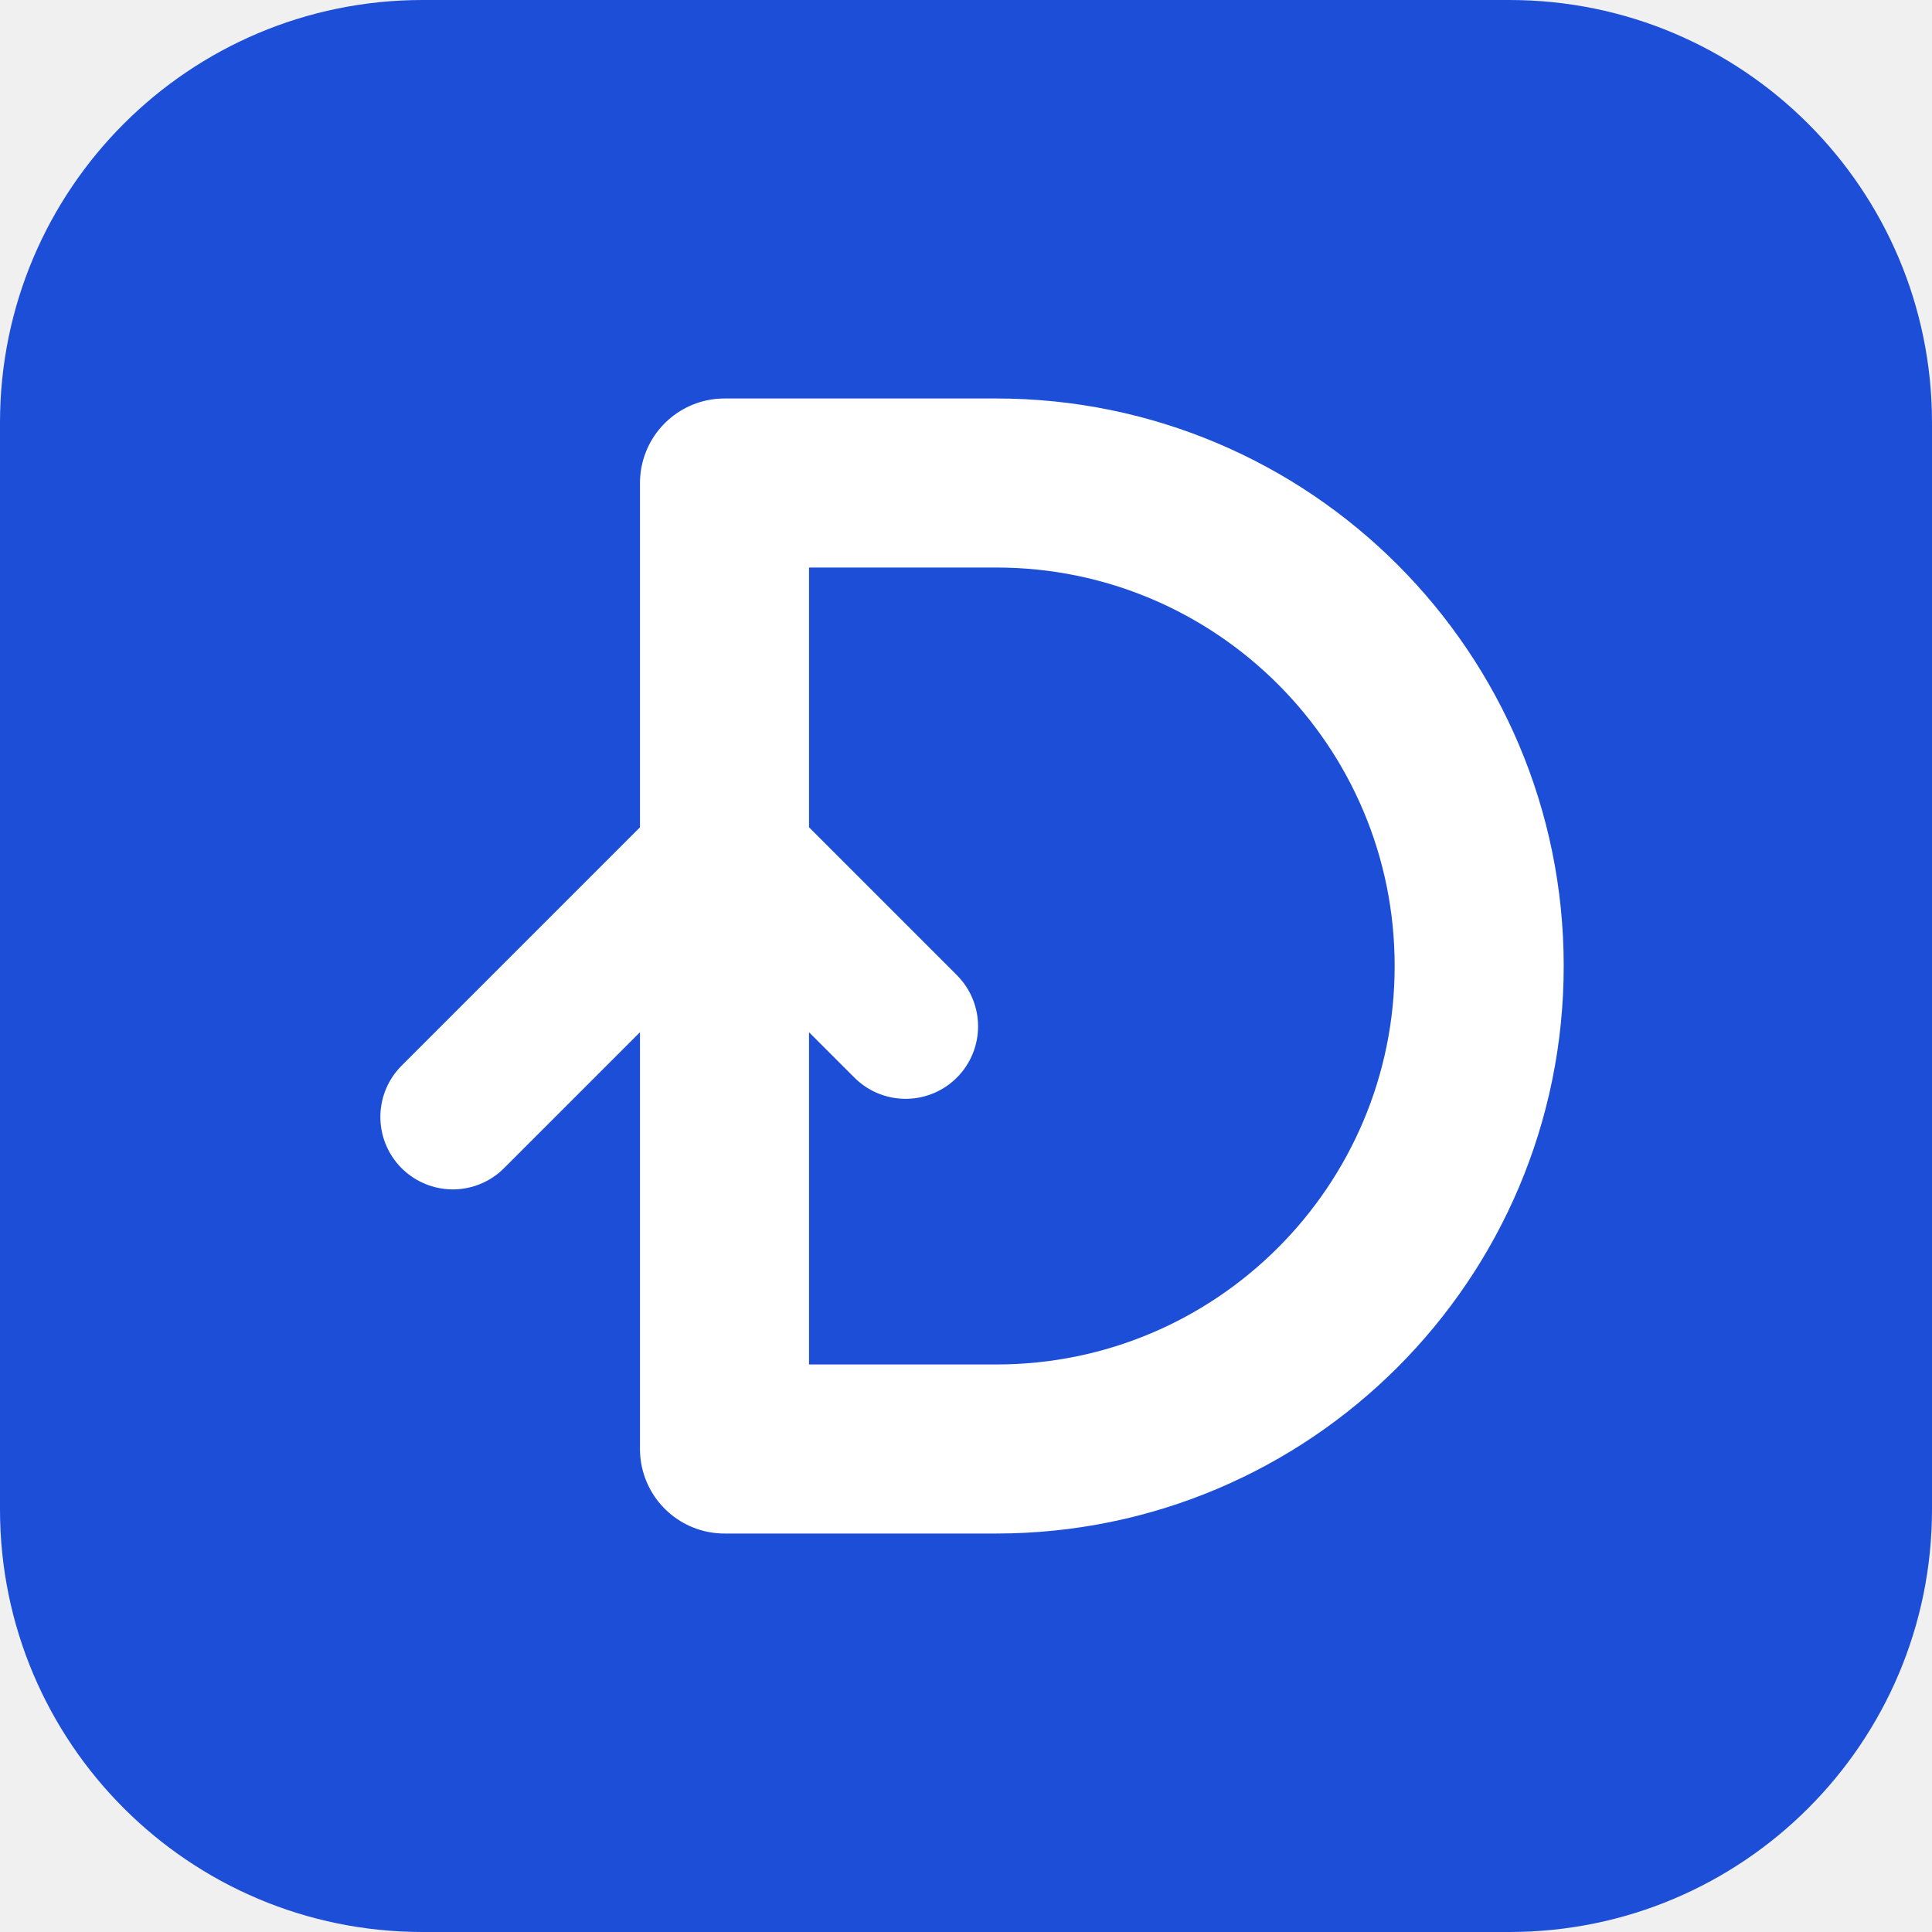
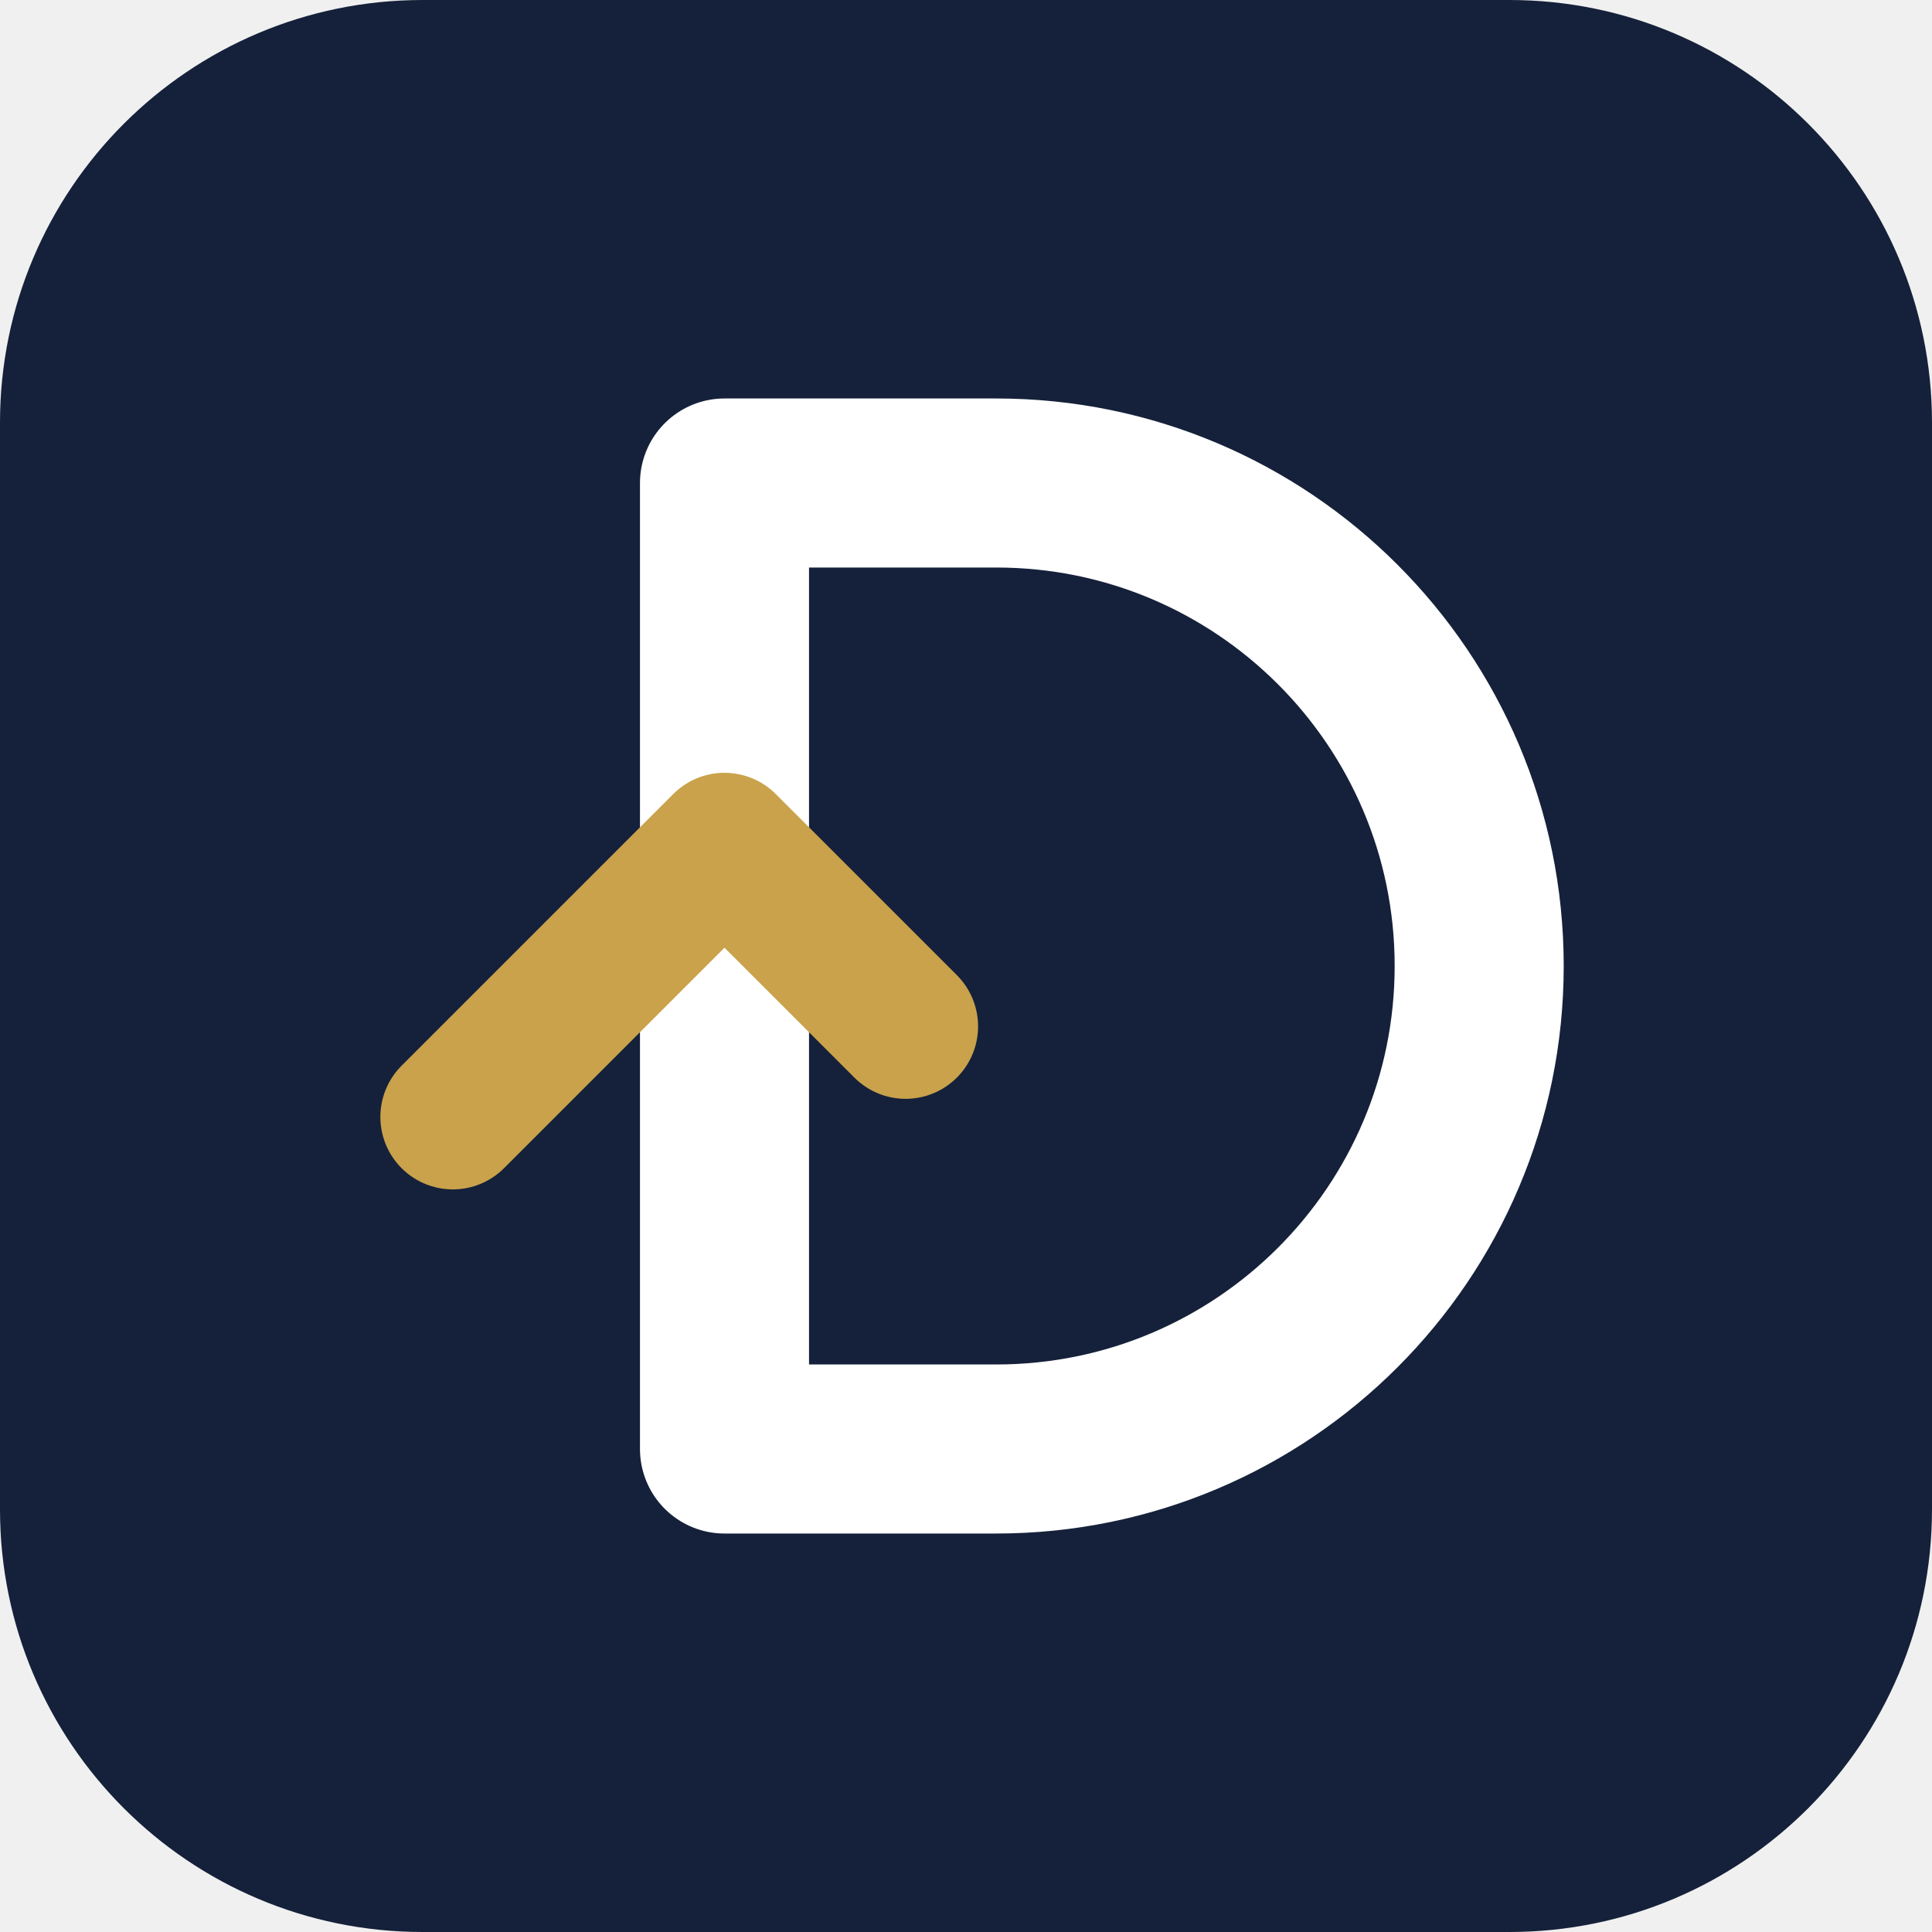
<svg xmlns="http://www.w3.org/2000/svg" viewBox="0 0 32 32">
-   <rect width="32" height="32" rx="7" fill="#1d4ed8" />
+   <rect width="32" height="32" rx="7" fill="#15213a" />
  <path d="M12 8h4.5a8 8 0 0 1 0 16H12z" stroke="#fff" stroke-width="2.8" fill="none" stroke-linejoin="round" />
-   <path d="M7.5 18.5l4.5-4.5 3 3" stroke="#fff" stroke-width="2.4" fill="none" stroke-linecap="round" stroke-linejoin="round" />
+   <path d="M7.5 18.5l4.5-4.5 3 3" stroke="#c9a24b" stroke-width="2.4" fill="none" stroke-linecap="round" stroke-linejoin="round" />
</svg>
